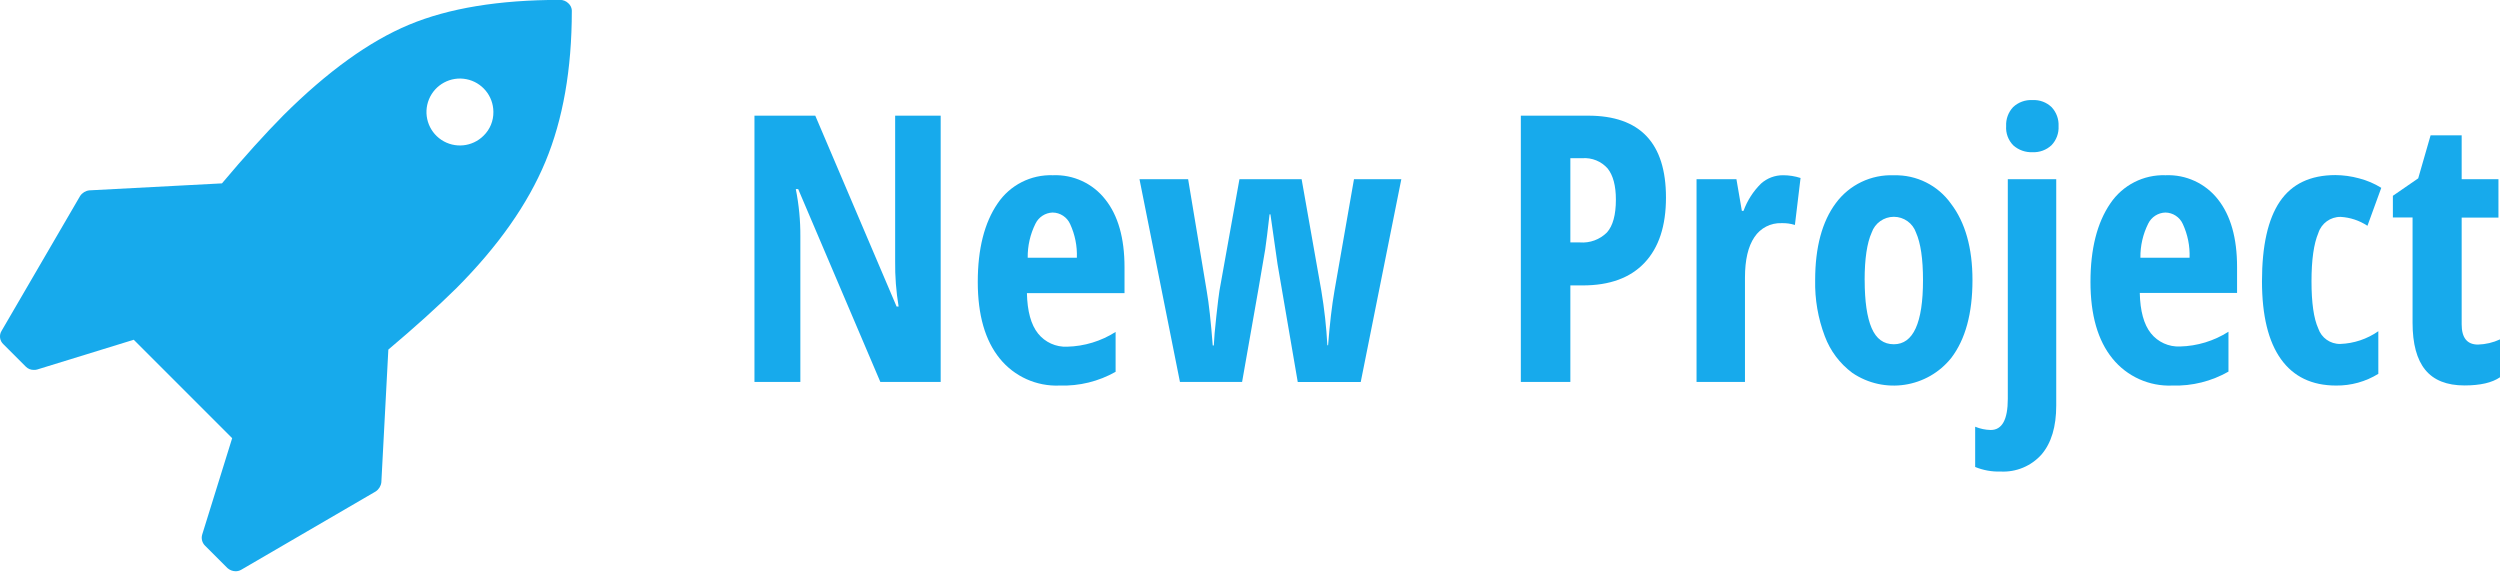
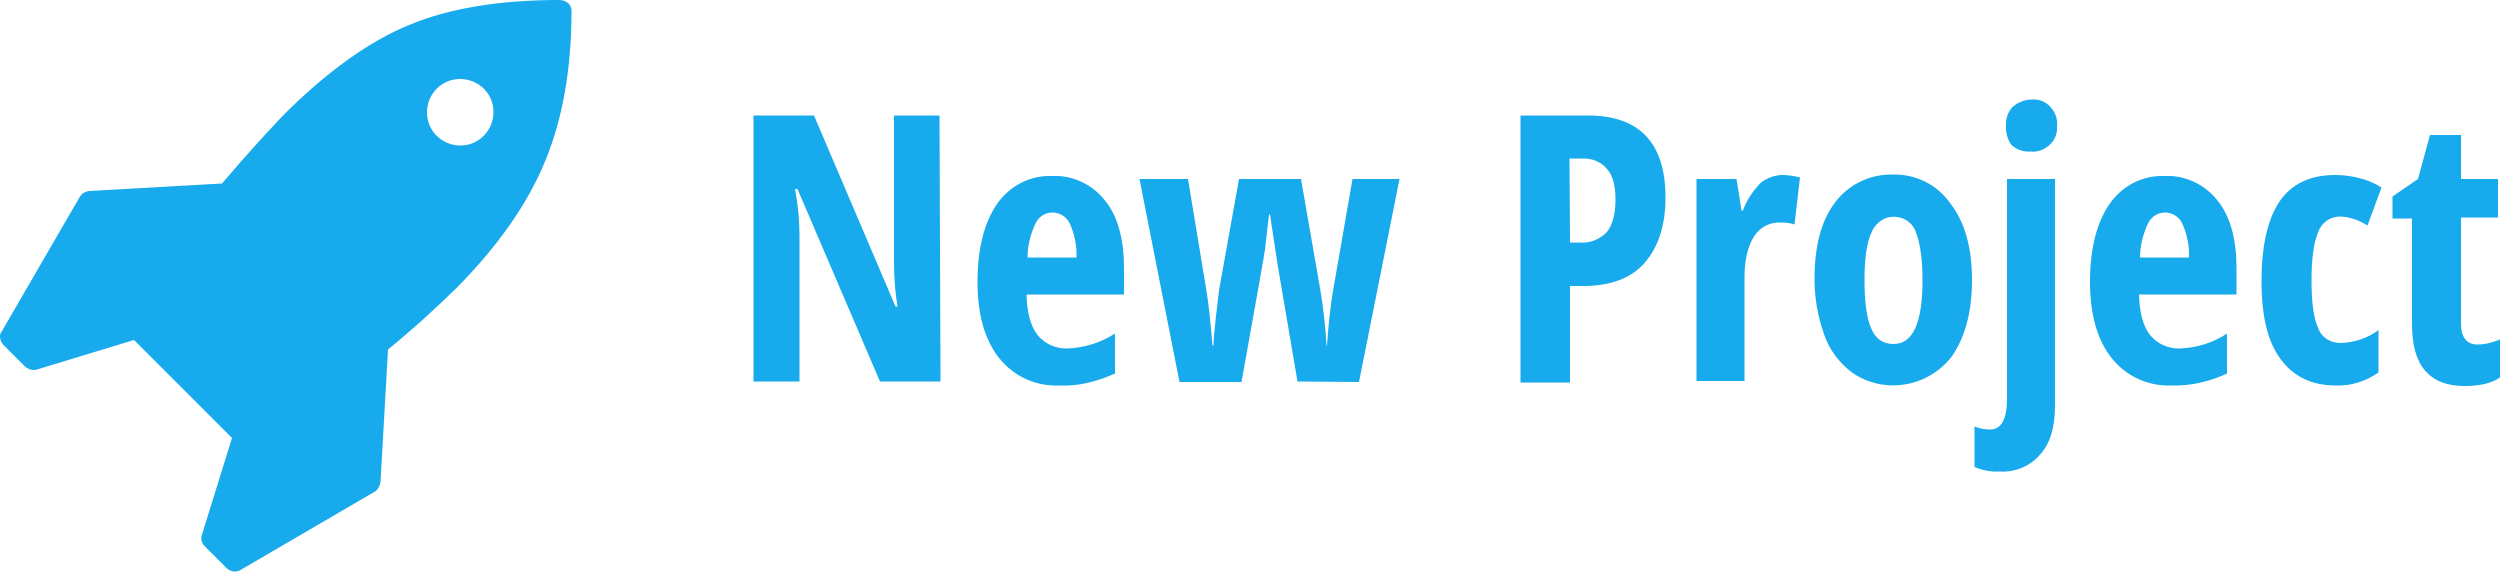
- <svg xmlns="http://www.w3.org/2000/svg" id="Layer_1" data-name="Layer 1" viewBox="0 0 482.63 110.33">
-   <defs>
-     <style>.cls-1{fill:#17aaec;}</style>
-   </defs>
-   <path class="cls-1" d="M335.16,192a6.46,6.46,0,1,0-1.89,4.6A6.26,6.26,0,0,0,335.16,192Zm15.14-19.47q0,16.83-5.1,29.1t-17.14,24.37q-5.48,5.41-13.18,11.9l-1.35,25.62a2.47,2.47,0,0,1-1.08,1.76l-26,15.14a2.14,2.14,0,0,1-1.08.27,2.43,2.43,0,0,1-1.55-.61l-4.33-4.33a2.15,2.15,0,0,1-.54-2.16L284.73,255l-19-19-18.66,5.75a2.05,2.05,0,0,1-.61.07,2.11,2.11,0,0,1-1.55-.61l-4.33-4.33a2.05,2.05,0,0,1-.34-2.64l15.14-26a2.47,2.47,0,0,1,1.76-1.08l25.62-1.35q6.49-7.71,11.9-13.18,12.71-12.64,24.2-17.44t29.14-4.8a2.27,2.27,0,0,1,1.62.64A2,2,0,0,1,350.31,172.57Z" transform="translate(-239.91 -170.41)" />
-   <path class="cls-1" d="M421.54,244.14H409.86L394,206.91h-0.46a45.19,45.19,0,0,1,.88,9.14v28.09h-8.86v-51.4h11.74L413,229.59h0.39a50.08,50.08,0,0,1-.67-8.79V192.74h8.79v51.4Z" transform="translate(-239.91 -170.41)" />
-   <path class="cls-1" d="M444.49,244.84a14.11,14.11,0,0,1-11.58-5.22q-4.24-5.22-4.24-14.78t3.83-15.15a12.33,12.33,0,0,1,10.69-5.45,12.18,12.18,0,0,1,10.09,4.66Q457,213.56,457,222v5H438.16q0.11,5.24,2.14,7.79a6.81,6.81,0,0,0,5.63,2.55,18.23,18.23,0,0,0,9.35-2.85v7.7A20.55,20.55,0,0,1,444.49,244.84Zm-1.37-33.4a3.82,3.82,0,0,0-3.3,2.13,14.31,14.31,0,0,0-1.51,6.59h9.49a14.19,14.19,0,0,0-1.3-6.5A3.75,3.75,0,0,0,443.12,211.44Z" transform="translate(-239.91 -170.41)" />
-   <path class="cls-1" d="M490.44,244.14l-3.9-22.75-1.37-9.6H485q-0.53,4.68-.84,6.77t-4.46,25.58h-12L459.89,205h9.39l3.59,21.59q0.63,3.59,1.16,10.51h0.21q0.07-1.86.49-5.68t0.6-4.9L479.19,205h12L495,226.56a95.06,95.06,0,0,1,1.16,10.51h0.14q0.49-6.29,1.23-10.51L501.3,205h9.14l-7.84,39.16H490.44Z" transform="translate(-239.91 -170.41)" />
-   <path class="cls-1" d="M561.53,208.56q0,8.19-4.13,12.57t-11.94,4.38h-2.39v18.63h-9.56v-51.4h13Q561.53,192.74,561.53,208.56Zm-18.46,8.65h1.83a6.66,6.66,0,0,0,5.24-1.93q1.72-1.93,1.72-6.33,0-4-1.58-6a5.92,5.92,0,0,0-4.89-2h-2.32v16.21Z" transform="translate(-239.91 -170.41)" />
-   <path class="cls-1" d="M584.13,204.24a11,11,0,0,1,3.38.53l-1.09,9.07a7.79,7.79,0,0,0-2.57-.35,6,6,0,0,0-5.24,2.69q-1.83,2.69-1.83,7.82v20.14h-9.35V205h7.7l1.05,6.12h0.32a14.2,14.2,0,0,1,3.38-5.27A6.3,6.3,0,0,1,584.13,204.24Z" transform="translate(-239.91 -170.41)" />
-   <path class="cls-1" d="M620.7,224.49q0,9.63-4.08,15a14.23,14.23,0,0,1-19.12,2.9,15.58,15.58,0,0,1-5.31-7.08,28.8,28.8,0,0,1-1.86-10.81q0-9.53,4-14.89a13.26,13.26,0,0,1,11.21-5.36,13.07,13.07,0,0,1,11,5.47Q620.7,215.17,620.7,224.49Zm-20.81,0q0,6.12,1.34,9.25t4.29,3.13q5.63,0,5.63-12.37,0-6.15-1.35-9.19a4.53,4.53,0,0,0-8.56,0Q599.88,218.34,599.88,224.49Z" transform="translate(-239.91 -170.41)" />
-   <path class="cls-1" d="M626.11,261.44a11.84,11.84,0,0,1-4.89-.88v-7.77a8.33,8.33,0,0,0,3,.63q3.3,0,3.3-6V205h9.35v43.7q0,6.12-2.83,9.44A9.89,9.89,0,0,1,626.11,261.44Zm1.09-66.69a5,5,0,0,1,1.35-3.67,5.06,5.06,0,0,1,3.74-1.35,4.92,4.92,0,0,1,3.69,1.37,5,5,0,0,1,1.34,3.66,4.92,4.92,0,0,1-1.37,3.69,5,5,0,0,1-3.66,1.34,5.22,5.22,0,0,1-3.69-1.3A4.82,4.82,0,0,1,627.2,194.75Z" transform="translate(-239.91 -170.41)" />
-   <path class="cls-1" d="M659.3,244.84a14.11,14.11,0,0,1-11.58-5.22q-4.24-5.22-4.24-14.78t3.83-15.15A12.33,12.33,0,0,1,658,204.24a12.18,12.18,0,0,1,10.09,4.66q3.69,4.66,3.69,13.06v5H653q0.11,5.24,2.14,7.79a6.81,6.81,0,0,0,5.63,2.55,18.23,18.23,0,0,0,9.35-2.85v7.7A20.55,20.55,0,0,1,659.3,244.84Zm-1.37-33.4a3.82,3.82,0,0,0-3.3,2.13,14.31,14.31,0,0,0-1.51,6.59h9.49a14.18,14.18,0,0,0-1.3-6.5A3.75,3.75,0,0,0,657.93,211.44Z" transform="translate(-239.91 -170.41)" />
-   <path class="cls-1" d="M690.9,244.84q-7,0-10.65-5.1t-3.66-15q0-10.34,3.46-15.43t10.71-5.1a17.86,17.86,0,0,1,4.57.63,15.39,15.39,0,0,1,4.29,1.83L696.95,214a10.49,10.49,0,0,0-5.17-1.72,4.46,4.46,0,0,0-4.31,3.11q-1.32,3.11-1.32,9.33t1.3,9.09a4.4,4.4,0,0,0,4.25,3,13.66,13.66,0,0,0,7.35-2.46v8.23A15.19,15.19,0,0,1,690.9,244.84Z" transform="translate(-239.91 -170.41)" />
-   <path class="cls-1" d="M718.29,236.93a10.81,10.81,0,0,0,4.25-1v7.31q-2.29,1.58-6.86,1.58-5.1,0-7.56-3t-2.46-9.12V212.39h-3.8v-4.18l4.89-3.37,2.39-8.3h6V205h7.1v7.42h-7.1V233Q715.13,236.93,718.29,236.93Z" transform="translate(-239.91 -170.41)" />
+ <svg xmlns="http://www.w3.org/2000/svg" viewBox="0 0 500 115">
+   <path fill="#17AAEC" d="M98.7,22.4c0-3.7-3-6.6-6.7-6.6s-6.6,3-6.6,6.7s3,6.6,6.7,6.6c1.8,0,3.4-0.7,4.7-2C98,25.9,98.7,24.1,98.7,22.4z M114.3,2.2c0,11.6-1.8,21.7-5.3,30.1c-3.5,8.5-9.4,16.9-17.7,25.3c-3.8,3.7-8.3,7.9-13.7,12.3l-1.5,26.5c-0.1,0.7-0.5,1.5-1.1,1.9L48.1,114c-0.3,0.2-0.7,0.3-1.1,0.3c-0.6,0-1.1-0.2-1.6-0.6l-4.5-4.5c-0.6-0.6-0.8-1.5-0.5-2.3l6-19.3L26.8,68L7.4,73.9C7.2,74,7,74,6.8,74c-0.6,0-1.1-0.2-1.7-0.6l-4.5-4.5C0,68.2-0.3,67,0.4,66.2L16,39.3c0.4-0.6,1-1,1.9-1.1l26.5-1.5c4.5-5.3,8.6-9.8,12.3-13.7c8.7-8.7,17.1-14.7,25.1-18c7.9-3.3,17.9-5,30.1-5c0.6,0,1.2,0.2,1.7,0.6C114.1,1,114.3,1.7,114.3,2.2L114.3,2.2z M188.1,76.3H176l-16.5-38.5H159c0.6,3.1,0.9,6.3,0.9,9.4v29.1h-9.2V23.1h12.1l16.3,38.2h0.4c-0.5-3-0.7-6-0.7-9.1V23.1h9.1L188.1,76.3L188.1,76.3z M211.9,77.1c-4.7,0.2-9.1-1.8-12-5.4s-4.4-8.7-4.4-15.3c0-6.6,1.3-11.8,3.9-15.6c2.5-3.6,6.6-5.8,11.1-5.6c4-0.2,8,1.7,10.5,4.9c2.6,3.2,3.8,7.8,3.8,13.6v5.2h-19.5c0.1,3.6,0.8,6.3,2.2,8.1c1.5,1.8,3.6,2.7,5.8,2.7c3.4-0.1,6.8-1.1,9.7-3v8C219.7,76.2,215.8,77.3,211.9,77.1z M210.5,42.5c-1.5,0-2.8,0.9-3.4,2.2c-1,2.1-1.6,4.5-1.6,6.8h9.8c0.1-2.3-0.4-4.7-1.3-6.7C213.4,43.4,212,42.5,210.5,42.5z M259.5,76.3l-4-23.5l-1.5-9.9h-0.2c-0.4,3.2-0.6,5.6-0.8,7c-0.2,1.5-1.8,10.3-4.7,26.5h-12.4l-8-40.6h9.7l3.7,22.4c0.4,2.5,0.8,6.1,1.2,10.9h0.2c0-1.2,0.2-3.2,0.5-5.9c0.3-2.6,0.5-4.4,0.6-5.1l4-22.3h12.4l3.9,22.4c0.6,3.6,1,7.3,1.2,10.9h0.1c0.3-4.4,0.7-8,1.2-10.9l3.9-22.4h9.4l-8.1,40.6L259.5,76.3L259.5,76.3z M333.1,39.5c0,5.7-1.5,10-4.2,13.1s-6.9,4.6-12.3,4.6H314v19.3h-9.9V23.1h13.5C327.9,23.1,333.1,28.6,333.1,39.5z M314,48.5h1.9c2,0.2,4-0.6,5.4-2c1.1-1.3,1.8-3.5,1.8-6.5c0-2.8-0.5-4.9-1.7-6.2c-1.2-1.5-3.1-2.2-5.1-2.1h-2.4L314,48.5L314,48.5z M356.5,35c1.1,0,2.4,0.2,3.5,0.5l-1.1,9.4c-0.8-0.3-1.8-0.4-2.7-0.4c-2.2-0.1-4.2,0.9-5.4,2.8c-1.2,1.9-1.9,4.6-1.9,8.1v20.8h-9.6V35.8h8l1,6.3h0.3c0.7-2.1,2-3.9,3.5-5.5C353.3,35.6,355,35,356.5,35z M394.4,56c0,6.6-1.5,11.8-4.2,15.5c-4.8,6-13.5,7.4-19.8,3c-2.5-1.9-4.5-4.5-5.5-7.4c-1.3-3.6-2-7.4-2-11.2c0-6.6,1.3-11.7,4.1-15.4c2.7-3.6,7-5.7,11.6-5.6c4.5-0.1,8.8,2,11.4,5.7C393,44.4,394.4,49.6,394.4,56z M372.9,56c0,4.2,0.4,7.5,1.3,9.6c0.9,2.2,2.4,3.2,4.5,3.2c3.9,0,5.8-4.2,5.8-12.8c0-4.2-0.5-7.5-1.3-9.5c-0.8-2.5-3.5-3.7-6-2.9c-1.3,0.5-2.4,1.6-2.9,2.9C373.3,48.6,372.9,51.8,372.9,56L372.9,56z M400,94.3c-1.8,0.1-3.4-0.2-5.1-0.9v-8.1c1,0.4,2.1,0.6,3.1,0.6c2.3,0,3.4-2.1,3.4-6.2V35.8h9.6v45.3c0,4.2-0.9,7.5-2.9,9.7C406.1,93.2,403.1,94.5,400,94.3z M401.2,25.2c-0.1-1.5,0.4-2.8,1.3-3.8c1-0.9,2.5-1.5,3.8-1.5c1.5-0.1,2.8,0.4,3.8,1.5c0.9,1,1.5,2.4,1.3,3.8c0.1,1.5-0.4,2.8-1.5,3.8c-1,0.9-2.4,1.5-3.8,1.3c-1.5,0.1-2.8-0.4-3.8-1.3C401.6,28.1,401.1,26.6,401.2,25.2z M434.4,77.1c-4.7,0.2-9.1-1.8-12-5.4c-2.9-3.6-4.4-8.7-4.4-15.3c0-6.6,1.3-11.8,3.9-15.6c2.5-3.6,6.6-5.8,11.1-5.6c4-0.2,8,1.7,10.5,4.9c2.6,3.2,3.8,7.8,3.8,13.6v5.2h-19.5c0.1,3.6,0.8,6.3,2.2,8.1c1.5,1.8,3.6,2.7,5.8,2.7c3.4-0.1,6.8-1.1,9.6-3v8C442.2,76.2,438.4,77.2,434.4,77.1z M433,42.5c-1.5,0-2.8,0.9-3.4,2.2c-1,2.1-1.6,4.5-1.6,6.8h9.8c0.1-2.3-0.4-4.7-1.3-6.7C435.9,43.4,434.5,42.5,433,42.5z M467.2,77.1c-4.9,0-8.5-1.8-11.1-5.3s-3.8-8.7-3.8-15.5c0-7.1,1.2-12.4,3.6-16c2.4-3.5,6.1-5.3,11.1-5.3c1.6,0,3.2,0.2,4.8,0.6c1.6,0.4,3.1,1,4.5,1.9l-2.8,7.6c-1.6-1-3.4-1.7-5.4-1.8c-2.1,0-3.8,1.2-4.5,3.2c-0.9,2.2-1.3,5.4-1.3,9.6s0.4,7.5,1.3,9.4c0.6,1.9,2.4,3.1,4.5,3.1c2.7-0.1,5.4-0.9,7.6-2.6v8.5C473.1,76.3,470.2,77.2,467.2,77.1z M495.5,68.9c1.6,0,3-0.4,4.5-1v7.6c-1.6,1.1-3.9,1.7-7.1,1.7c-3.5,0-6.1-1-7.9-3.1c-1.8-2.1-2.6-5.2-2.6-9.4v-21h-3.9v-4.4l5.1-3.5L486,27h6.2v8.8h7.4v7.7h-7.4v21.3C492.2,67.5,493.4,68.9,495.5,68.9z" />
</svg>
